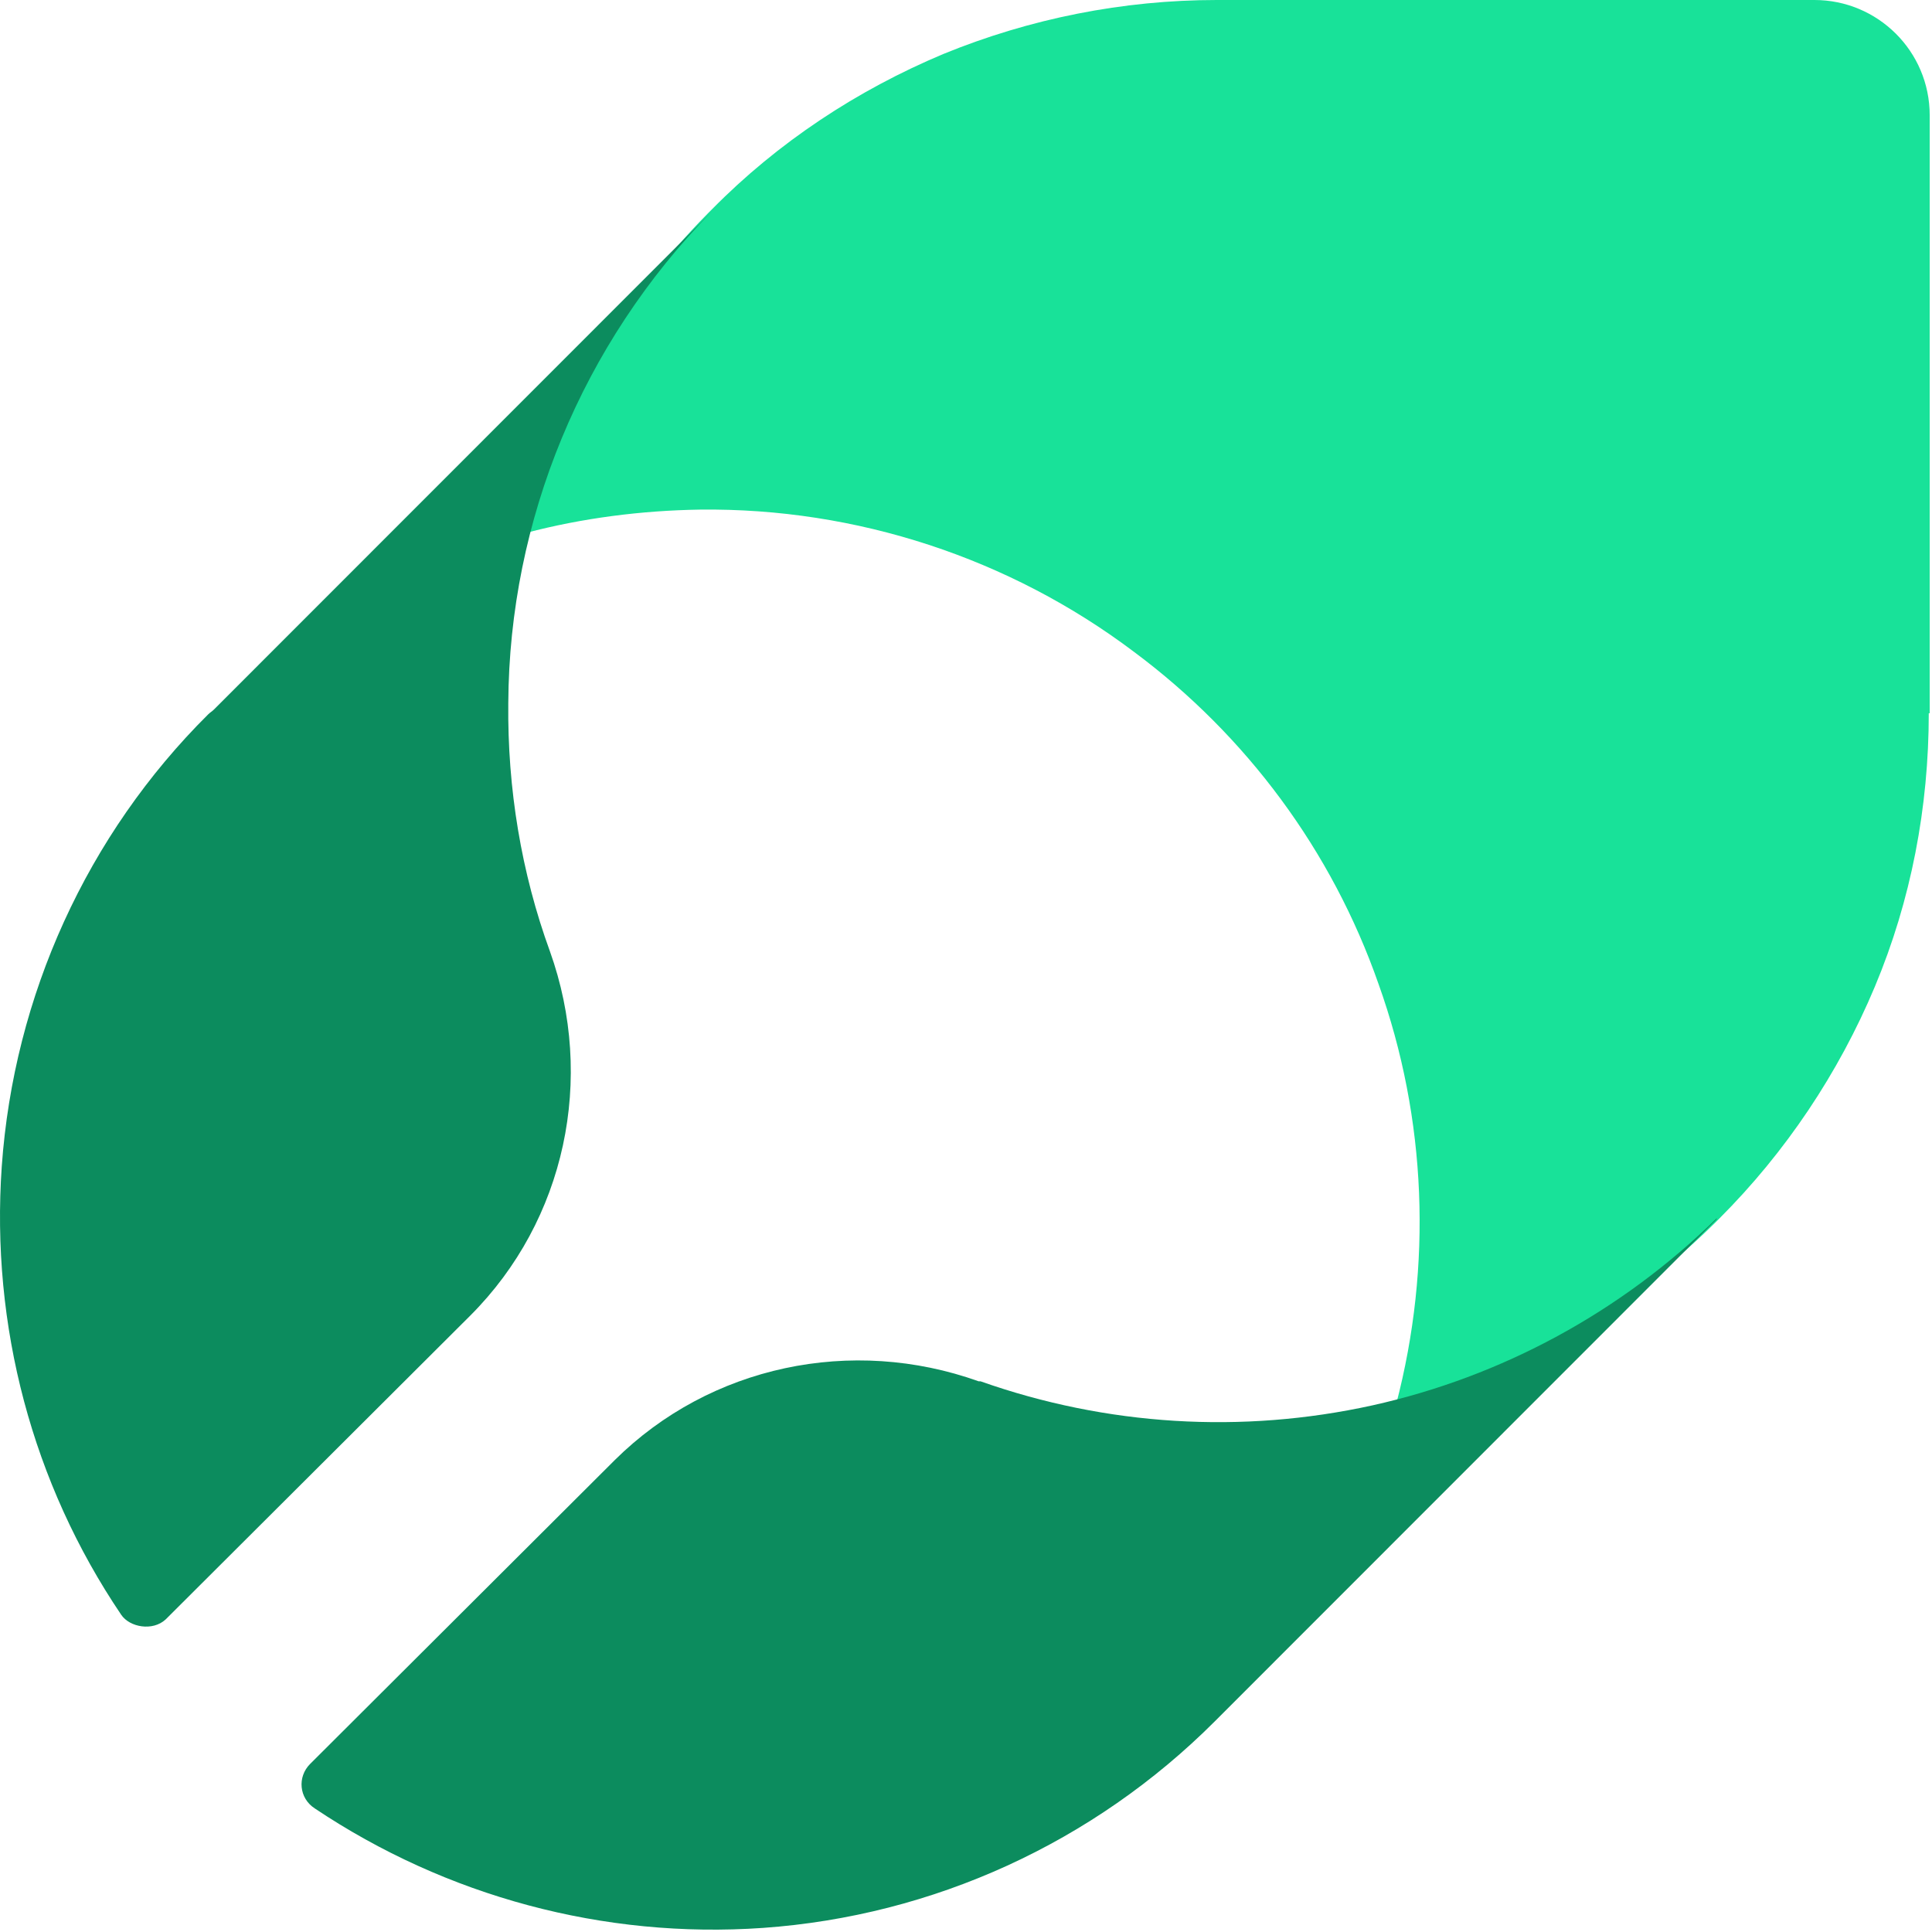
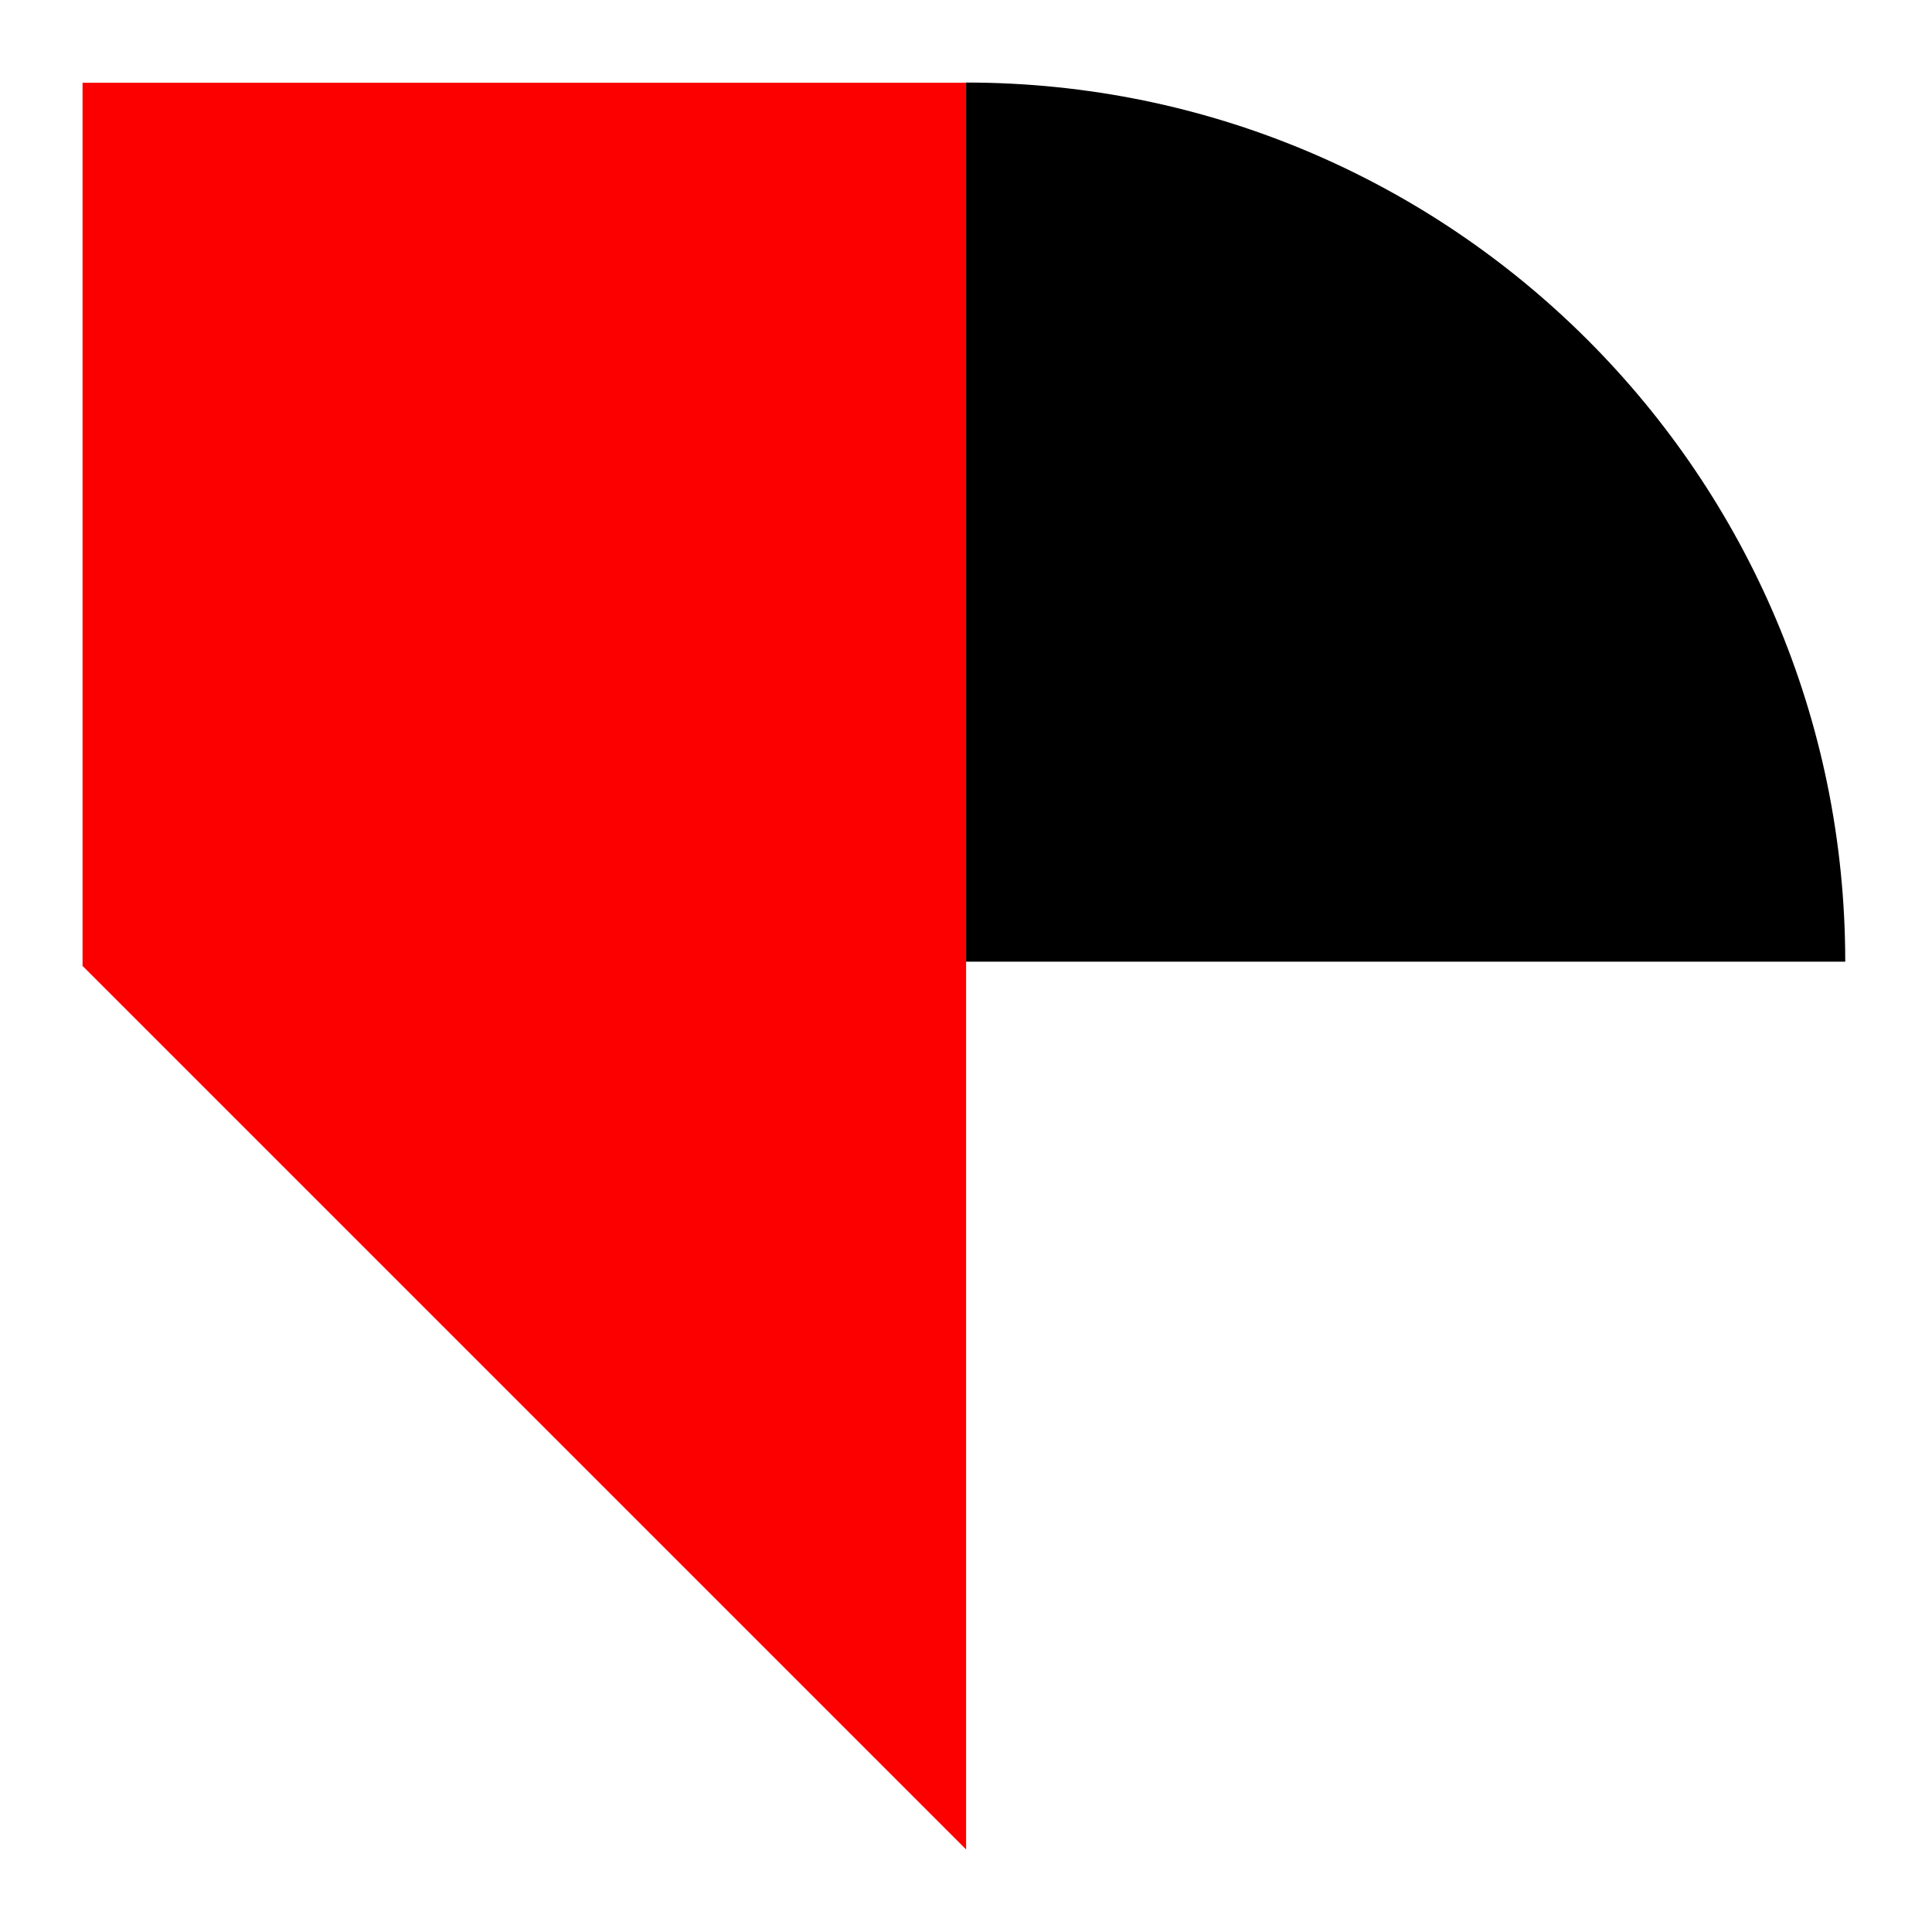
- <svg xmlns="http://www.w3.org/2000/svg" width="502" height="502" viewBox="0 0 502 502" fill="none">
-   <path d="M501.402 185.33V29.962C501.402 13.29 487.876 0 471.453 0H316.156C291.763 0 267.611 4.832 245.15 14.014C222.689 23.438 202.16 36.969 185.012 54.367L183.804 55.575C161.101 78.53 144.92 107.042 136.708 138.454C151.441 134.588 166.656 132.655 181.871 132.413C222.447 131.93 262.298 144.978 294.661 169.383C323.885 191.13 346.104 221.092 358.18 255.645C370.739 290.681 372.188 328.859 362.769 364.862C393.925 356.647 422.666 340.457 445.611 317.744L446.818 316.536C463.966 299.38 477.732 278.841 487.151 256.37C496.571 233.898 501.16 209.735 501.16 185.33H501.402Z" fill="#18E299" />
-   <path d="M132.071 182.706C132.312 135.044 151.32 89.307 184.764 55.125L55.557 184.391C55.076 184.873 54.594 185.113 54.113 185.595C22.593 216.888 3.586 258.774 0.458 303.066C-2.43 344.47 8.397 385.392 31.496 419.575C33.699 422.835 39.677 423.907 43.046 420.778L122.206 341.822C146.989 317.028 154.689 280.198 142.899 247.219C135.44 226.758 131.831 204.852 132.071 182.706Z" fill="#0C8C5E" />
-   <path d="M446.067 316.547C421.284 340.86 390.245 357.71 356.56 365.172C322.634 372.635 287.506 370.468 254.783 358.914C254.783 358.914 254.542 358.914 254.301 358.914C221.338 347.118 184.525 354.821 159.742 379.375L80.581 458.331C77.212 461.701 77.694 467.238 81.784 469.885C115.95 492.754 156.855 503.827 198.24 500.938C242.512 497.809 284.137 478.792 315.656 447.258L316.859 446.054L446.067 316.788V316.547Z" fill="#0C8C5E" />
+ <svg xmlns="http://www.w3.org/2000/svg" id="Layer_2" data-name="Layer 2" viewBox="0 0 91.75 91.75">
+   <defs>
+     <style>
+       .cls-1 {
+         fill: #000;
+       }
+ 
+       .cls-1, .cls-2, .cls-3 {
+         stroke-width: 0px;
+       }
+ 
+       .cls-2 {
+         fill: none;
+       }
+ 
+       .cls-3 {
+         fill: #fc0000;
+       }
+     </style>
+   </defs>
+   <g id="Layer_1-2" data-name="Layer 1">
+     <g>
+       <rect class="cls-2" width="91.75" height="91.75" />
+       <g>
+         <polygon class="cls-3" points="45.88 3.93 45.88 87.83 3.94 45.89 3.92 45.89 3.92 3.93 45.88 3.93" />
+         <path class="cls-1" d="M45.88,3.92h.02c23.04.01,41.72,18.69,41.73,41.73h0v.02h0s-.02,0-.02,0h-41.73V3.92h0Z" />
+       </g>
+     </g>
+   </g>
</svg>
